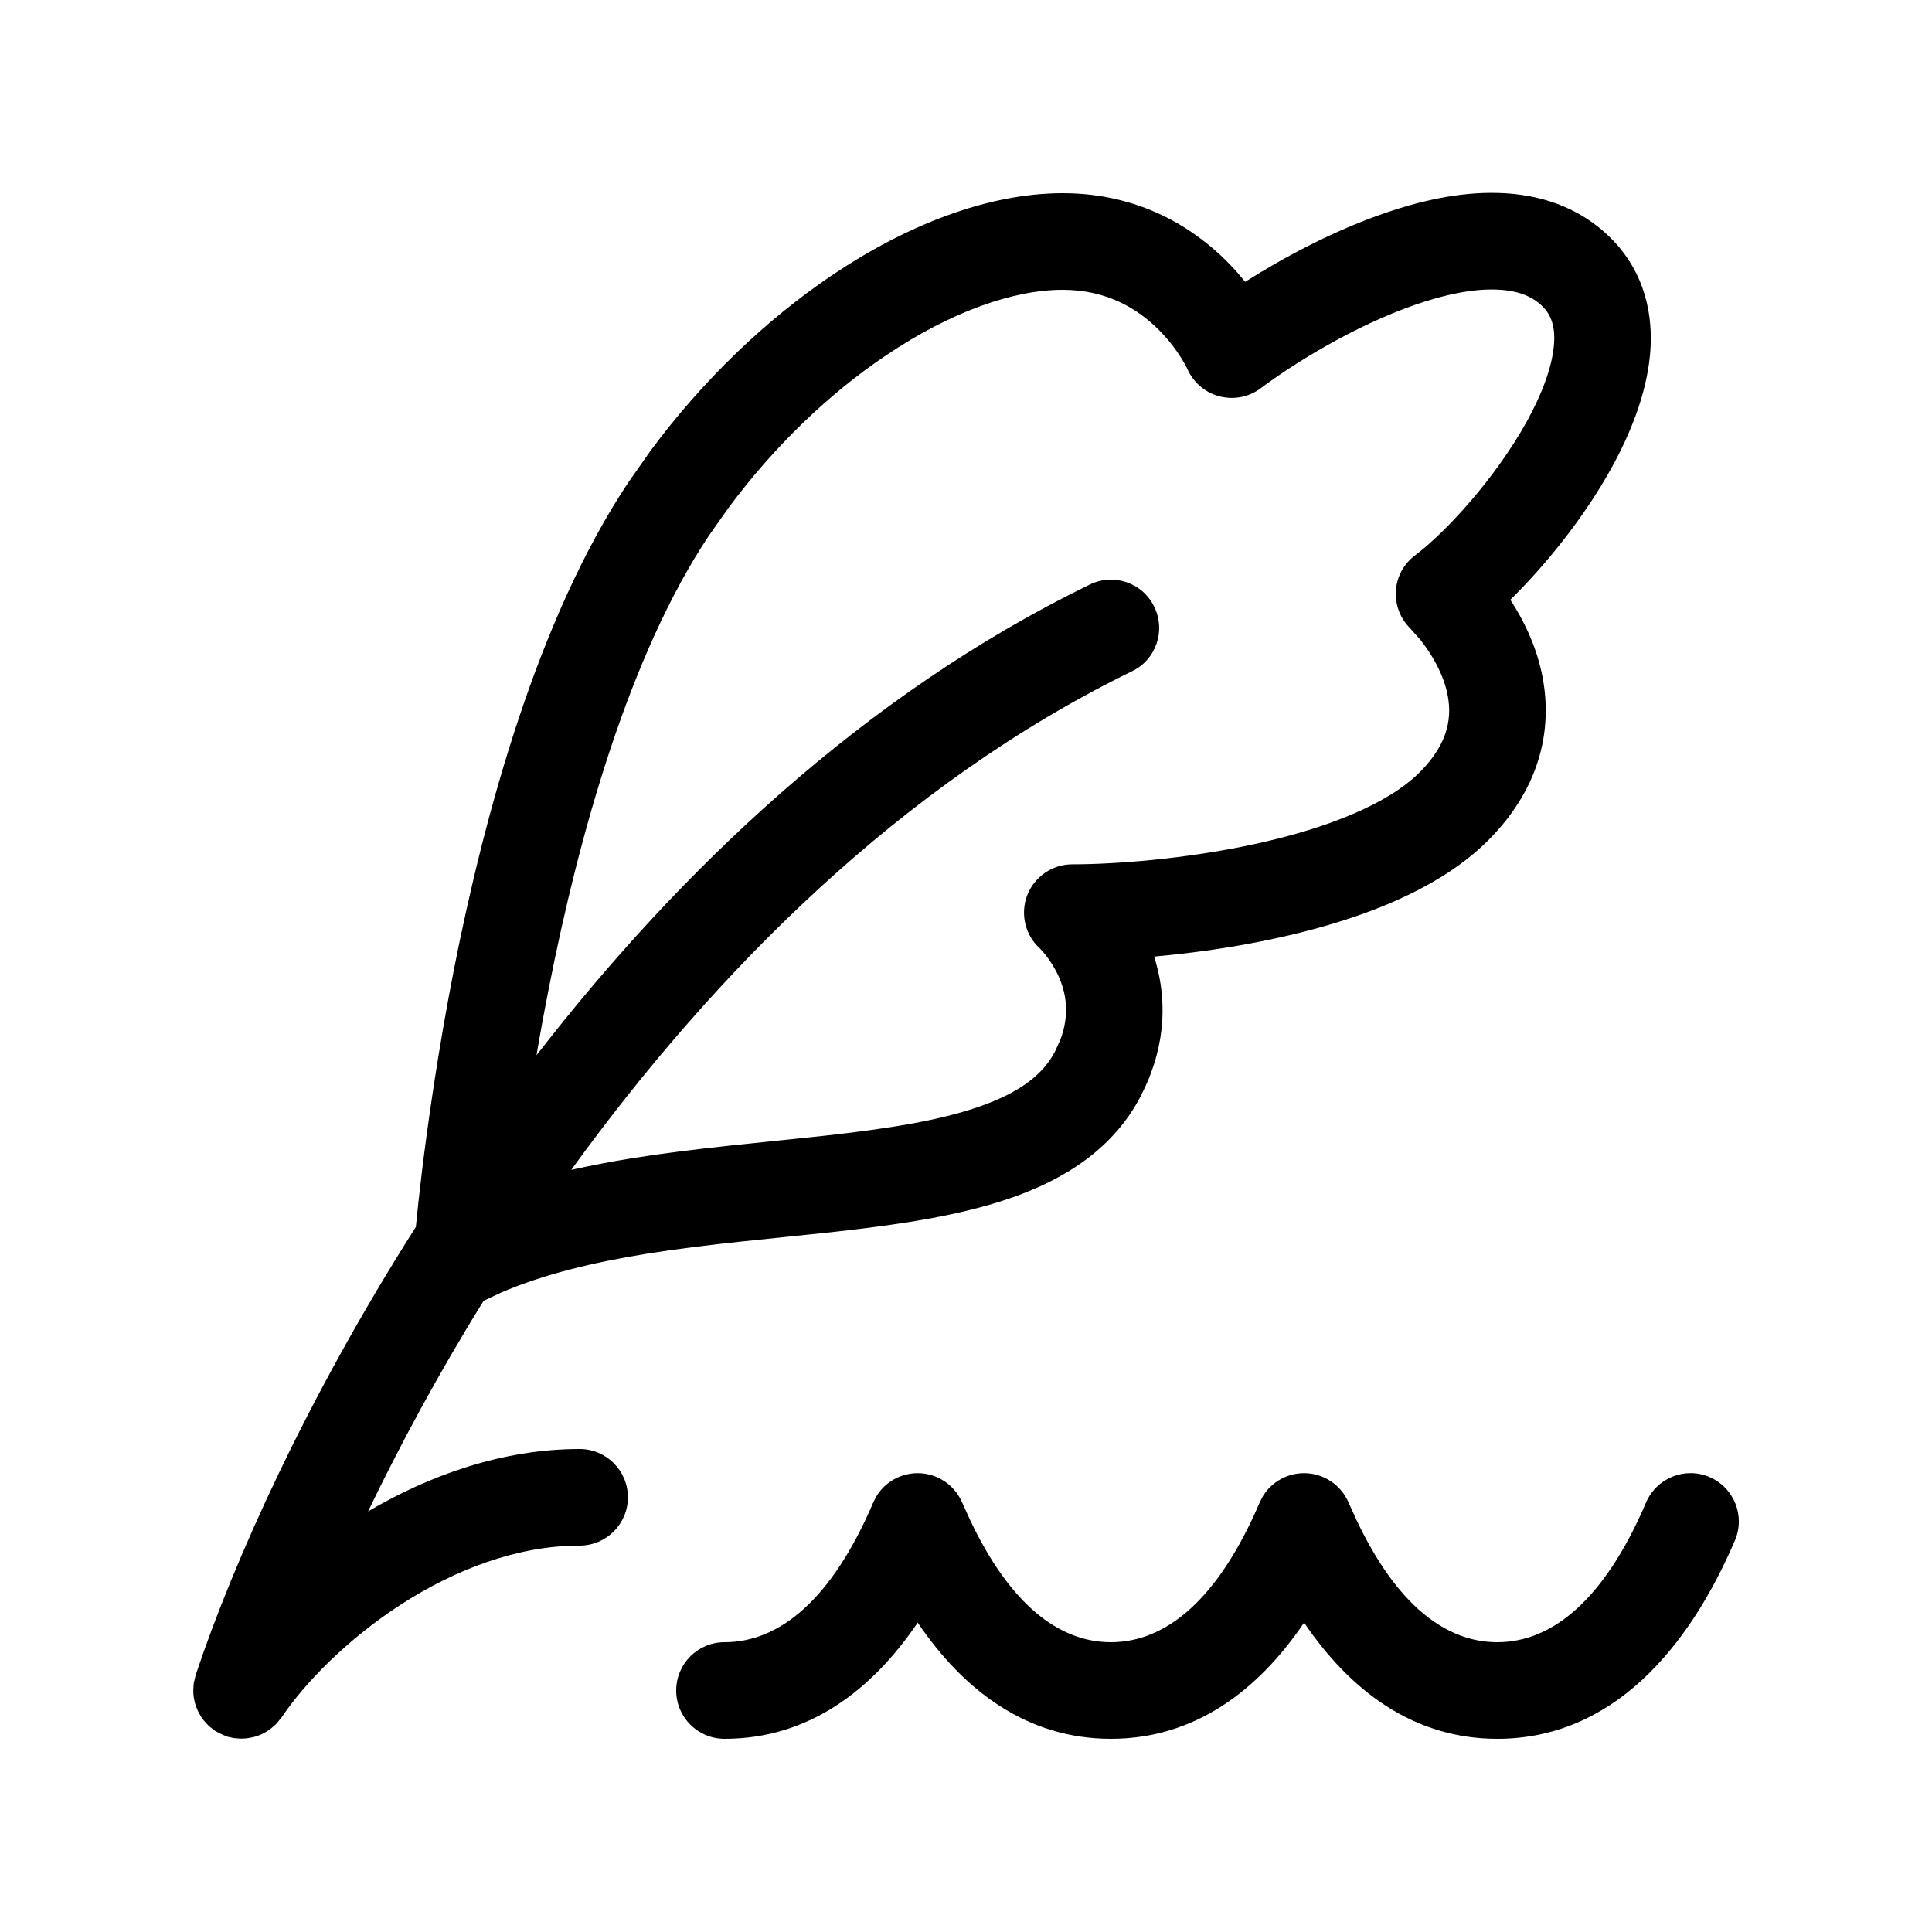
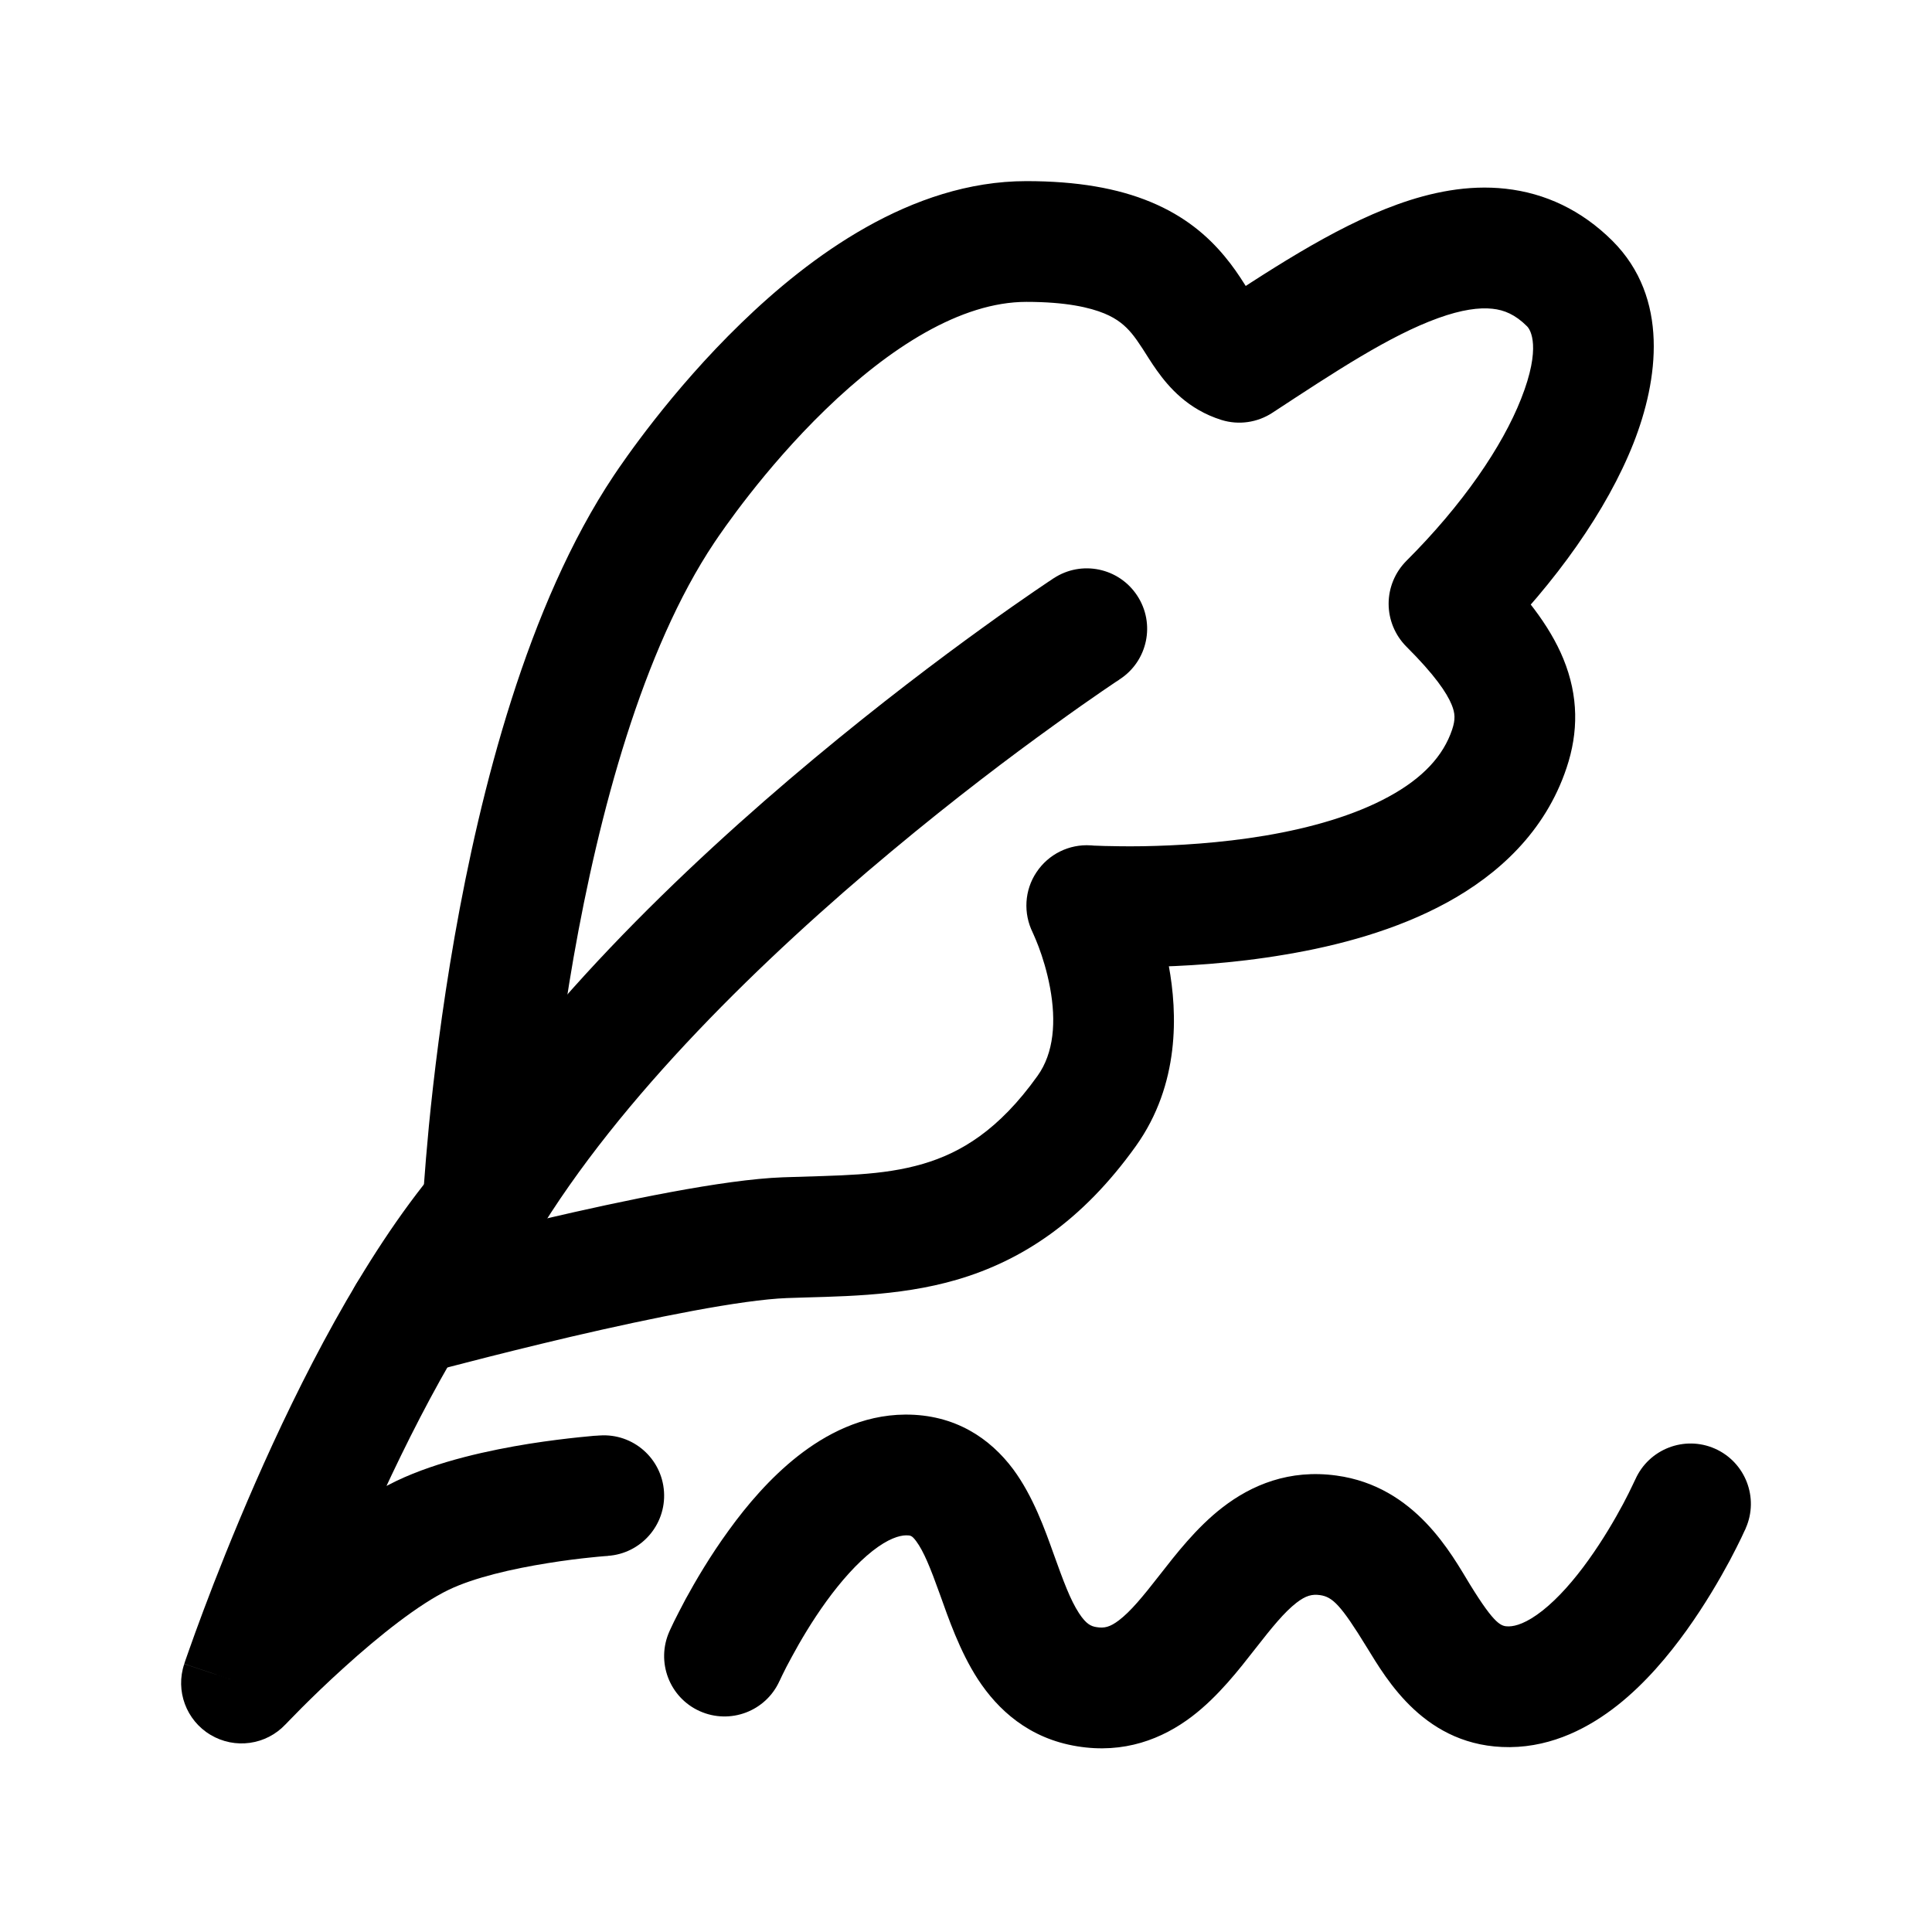
<svg xmlns="http://www.w3.org/2000/svg" width="16" height="16" viewBox="0 0 16 16" fill="none">
-   <path d="M12.409 1.598C12.737 1.607 13.075 1.707 13.341 1.973C13.622 2.255 13.697 2.611 13.664 2.946C13.632 3.27 13.501 3.595 13.343 3.88C13.115 4.292 12.795 4.685 12.508 4.967C12.615 5.131 12.713 5.331 12.764 5.556C12.864 5.998 12.777 6.507 12.323 6.961C11.885 7.399 11.179 7.639 10.555 7.773C10.21 7.848 9.864 7.894 9.558 7.922C9.648 8.205 9.672 8.564 9.502 8.961L9.458 9.056C9.232 9.508 8.822 9.763 8.383 9.917C7.948 10.07 7.432 10.143 6.923 10.2C6.397 10.258 5.875 10.3 5.361 10.382C4.915 10.454 4.504 10.552 4.149 10.705L4.005 10.773C3.628 11.38 3.31 11.973 3.048 12.517C3.551 12.221 4.155 12 4.8 12C5.021 12 5.2 12.179 5.2 12.4C5.2 12.621 5.021 12.8 4.8 12.8C4.284 12.8 3.769 12.998 3.32 13.288C2.871 13.579 2.52 13.942 2.333 14.222C2.33 14.227 2.325 14.23 2.321 14.235C2.311 14.249 2.3 14.263 2.288 14.276C2.281 14.283 2.274 14.289 2.267 14.295C2.254 14.307 2.241 14.318 2.227 14.327C2.219 14.333 2.211 14.338 2.202 14.343C2.191 14.35 2.179 14.356 2.167 14.362C2.153 14.368 2.138 14.374 2.123 14.379C2.113 14.382 2.104 14.384 2.095 14.387C2.082 14.39 2.07 14.392 2.057 14.394C2.042 14.396 2.028 14.398 2.013 14.398C2.003 14.399 1.993 14.398 1.983 14.398C1.967 14.397 1.952 14.396 1.936 14.394C1.924 14.392 1.913 14.389 1.901 14.386C1.892 14.384 1.882 14.383 1.873 14.38C1.87 14.378 1.866 14.376 1.863 14.374C1.848 14.369 1.835 14.362 1.821 14.355C1.811 14.35 1.8 14.345 1.791 14.339C1.787 14.337 1.782 14.335 1.778 14.333C1.771 14.328 1.766 14.322 1.759 14.317C1.747 14.308 1.735 14.299 1.724 14.288C1.716 14.28 1.709 14.272 1.702 14.264C1.692 14.253 1.682 14.242 1.673 14.23C1.667 14.22 1.662 14.21 1.656 14.201C1.649 14.189 1.642 14.177 1.637 14.165C1.631 14.152 1.626 14.139 1.622 14.126C1.618 14.115 1.614 14.104 1.612 14.093C1.609 14.081 1.607 14.07 1.605 14.058C1.603 14.043 1.601 14.028 1.601 14.013C1.6 14.003 1.601 13.993 1.602 13.983C1.602 13.967 1.603 13.952 1.605 13.936C1.607 13.925 1.611 13.915 1.613 13.904C1.616 13.894 1.617 13.883 1.62 13.873C1.934 12.932 2.545 11.573 3.444 10.161C3.455 10.044 3.472 9.887 3.495 9.696C3.547 9.273 3.631 8.685 3.759 8.03C4.014 6.736 4.455 5.118 5.205 3.993L5.386 3.735C5.822 3.146 6.345 2.648 6.888 2.281C7.504 1.866 8.178 1.6 8.801 1.6C9.436 1.6 9.882 1.886 10.161 2.165C10.218 2.222 10.268 2.28 10.312 2.334C10.626 2.135 11.033 1.916 11.454 1.77C11.756 1.664 12.088 1.588 12.409 1.598ZM13.632 12.443C13.719 12.24 13.954 12.145 14.157 12.232C14.36 12.319 14.455 12.554 14.368 12.757C13.986 13.649 13.354 14.4 12.4 14.4C11.705 14.4 11.181 14 10.8 13.438C10.419 14 9.895 14.4 9.2 14.4C8.505 14.4 7.981 14 7.6 13.438C7.219 14 6.695 14.4 6 14.4C5.779 14.4 5.6 14.221 5.6 14C5.6 13.779 5.779 13.6 6 13.6C6.456 13.6 6.888 13.247 7.232 12.443L7.259 12.39C7.331 12.273 7.46 12.2 7.6 12.2C7.76 12.2 7.905 12.296 7.968 12.443L8.034 12.588C8.366 13.29 8.772 13.6 9.2 13.6C9.656 13.6 10.088 13.247 10.432 12.443L10.459 12.39C10.531 12.273 10.66 12.2 10.8 12.2C10.96 12.2 11.105 12.296 11.168 12.443L11.234 12.588C11.566 13.29 11.972 13.6 12.4 13.6C12.856 13.6 13.288 13.247 13.632 12.443ZM12.386 2.398C12.198 2.392 11.969 2.437 11.717 2.525C11.214 2.7 10.711 3.012 10.44 3.216C10.342 3.289 10.216 3.313 10.098 3.282C9.98 3.251 9.882 3.167 9.833 3.055C9.831 3.053 9.829 3.047 9.826 3.041C9.818 3.025 9.803 2.999 9.784 2.967C9.744 2.903 9.681 2.816 9.595 2.73C9.426 2.562 9.173 2.4 8.801 2.4C8.392 2.4 7.873 2.582 7.335 2.945C6.869 3.258 6.413 3.693 6.03 4.21L5.87 4.437C5.213 5.423 4.796 6.907 4.545 8.185C4.507 8.377 4.473 8.562 4.443 8.739C5.624 7.215 7.153 5.752 9.025 4.841C9.224 4.744 9.463 4.826 9.559 5.025C9.656 5.224 9.574 5.463 9.375 5.559C7.465 6.49 5.909 8.06 4.731 9.688C4.899 9.651 5.067 9.619 5.234 9.592C5.774 9.506 6.342 9.459 6.834 9.405C7.343 9.348 7.777 9.282 8.117 9.162C8.453 9.044 8.645 8.893 8.742 8.698L8.784 8.604C8.862 8.39 8.825 8.218 8.769 8.09C8.734 8.012 8.691 7.949 8.656 7.905C8.64 7.885 8.626 7.869 8.617 7.86L8.609 7.852L8.61 7.853L8.612 7.855C8.489 7.744 8.448 7.568 8.507 7.414C8.567 7.26 8.715 7.158 8.88 7.158C9.223 7.158 9.808 7.116 10.387 6.991C10.984 6.862 11.492 6.661 11.758 6.395C12.007 6.146 12.026 5.922 11.984 5.734C11.947 5.571 11.856 5.417 11.766 5.302L11.677 5.202C11.595 5.12 11.552 5.006 11.56 4.891C11.568 4.775 11.626 4.669 11.719 4.599C11.965 4.415 12.379 3.969 12.643 3.493C12.774 3.256 12.851 3.041 12.868 2.869C12.884 2.707 12.846 2.61 12.776 2.539C12.691 2.454 12.568 2.403 12.386 2.398Z" fill="black" />
+   <path d="M5.5 4.215L5.084 3.937L5.5 4.215ZM10.264 3L10.116 3.478C10.258 3.522 10.413 3.5 10.538 3.418L10.264 3ZM13 2.348L12.646 2.702L13 2.348ZM12 5L11.646 4.646C11.553 4.74 11.5 4.867 11.5 5C11.5 5.133 11.553 5.26 11.646 5.354L12 5ZM12.5 6.2L12.026 6.042L12.5 6.2ZM9 7.5L9.033 7.001C8.854 6.989 8.683 7.074 8.584 7.223C8.484 7.372 8.473 7.563 8.553 7.724L9 7.5ZM9 9.2L8.593 8.909L9 9.2ZM5.544 13.51C5.431 13.762 5.543 14.058 5.795 14.171C6.047 14.284 6.343 14.172 6.456 13.92L6 13.715L5.544 13.51ZM7.5 12.215L7.503 12.715L7.5 12.215ZM9 13.969L8.92 14.462L9 13.969ZM11 12.715L11.068 12.22L11 12.715ZM12.5 13.969L12.504 14.469L12.5 13.969ZM14.457 12.657C14.569 12.405 14.455 12.109 14.202 11.997C13.95 11.886 13.655 12 13.543 12.252L14 12.455L14.457 12.657ZM3.501 9.975C3.487 10.251 3.7 10.486 3.975 10.499C4.251 10.513 4.486 10.3 4.499 10.024L4 10L3.501 9.975ZM3.245 10.412C2.979 10.485 2.822 10.759 2.894 11.026C2.967 11.292 3.241 11.45 3.508 11.377L3.377 10.895L3.245 10.412ZM5.5 4.215L5.916 4.493C5.975 4.405 6.327 3.885 6.835 3.393C7.364 2.88 7.957 2.5 8.5 2.5L8.5 2L8.5 1.5C7.543 1.5 6.702 2.129 6.139 2.675C5.555 3.24 5.157 3.828 5.084 3.937L5.5 4.215ZM8.5 2L8.5 2.5C8.83 2.5 9.027 2.547 9.146 2.596C9.257 2.642 9.32 2.699 9.372 2.761C9.401 2.796 9.428 2.835 9.462 2.887C9.49 2.93 9.536 3.006 9.58 3.067C9.679 3.206 9.838 3.391 10.116 3.478L10.264 3L10.412 2.522C10.44 2.531 10.441 2.552 10.396 2.489C10.368 2.45 10.347 2.415 10.301 2.344C10.261 2.281 10.209 2.203 10.142 2.123C10.002 1.954 9.812 1.79 9.53 1.673C9.256 1.559 8.92 1.5 8.5 1.5L8.5 2ZM10.264 3L10.538 3.418C11.058 3.077 11.509 2.779 11.911 2.634C12.105 2.564 12.251 2.545 12.36 2.557C12.457 2.567 12.549 2.605 12.646 2.702L13 2.348L13.354 1.995C13.097 1.739 12.795 1.599 12.469 1.563C12.156 1.528 11.849 1.593 11.572 1.693C11.033 1.887 10.47 2.267 9.99 2.582L10.264 3ZM13 2.348L12.646 2.702C12.675 2.73 12.766 2.876 12.597 3.303C12.442 3.697 12.114 4.179 11.646 4.646L12 5L12.354 5.354C12.886 4.821 13.308 4.227 13.528 3.67C13.734 3.146 13.825 2.466 13.354 1.995L13 2.348ZM12 5L11.646 5.354C11.881 5.588 11.982 5.738 12.022 5.836C12.051 5.907 12.054 5.958 12.026 6.042L12.5 6.2L12.974 6.358C13.072 6.065 13.074 5.766 12.947 5.456C12.831 5.174 12.619 4.912 12.354 4.646L12 5ZM9 7.5C8.553 7.724 8.553 7.723 8.553 7.723C8.553 7.723 8.553 7.723 8.553 7.723C8.552 7.723 8.552 7.723 8.552 7.723C8.552 7.722 8.552 7.722 8.552 7.722C8.552 7.722 8.552 7.721 8.552 7.722C8.552 7.722 8.552 7.723 8.553 7.725C8.555 7.729 8.559 7.736 8.563 7.747C8.572 7.767 8.586 7.8 8.602 7.842C8.634 7.927 8.671 8.045 8.696 8.179C8.748 8.46 8.728 8.72 8.593 8.909L9 9.2L9.407 9.491C9.772 8.98 9.752 8.39 9.679 7.996C9.641 7.792 9.585 7.617 9.539 7.492C9.515 7.43 9.494 7.379 9.478 7.342C9.47 7.324 9.463 7.309 9.458 7.298C9.455 7.292 9.453 7.288 9.451 7.284C9.45 7.282 9.449 7.281 9.449 7.28C9.448 7.279 9.448 7.278 9.448 7.278C9.448 7.278 9.448 7.277 9.448 7.277C9.447 7.277 9.447 7.277 9.447 7.277C9.447 7.277 9.447 7.276 9 7.5ZM6 13.715C6.456 13.92 6.456 13.92 6.456 13.92C6.456 13.92 6.456 13.92 6.456 13.92C6.456 13.921 6.456 13.921 6.456 13.921C6.456 13.921 6.456 13.921 6.456 13.921C6.456 13.921 6.456 13.92 6.457 13.919C6.457 13.918 6.459 13.915 6.461 13.91C6.465 13.902 6.471 13.888 6.48 13.87C6.497 13.835 6.523 13.783 6.558 13.72C6.627 13.592 6.725 13.425 6.844 13.261C6.965 13.094 7.096 12.947 7.225 12.845C7.356 12.742 7.448 12.716 7.503 12.715L7.5 12.215L7.497 11.715C7.137 11.717 6.835 11.88 6.607 12.059C6.378 12.239 6.185 12.466 6.035 12.674C5.882 12.884 5.761 13.091 5.678 13.243C5.637 13.32 5.604 13.385 5.581 13.431C5.57 13.454 5.561 13.473 5.555 13.486C5.552 13.493 5.549 13.499 5.547 13.503C5.546 13.505 5.546 13.506 5.545 13.508C5.545 13.508 5.545 13.509 5.544 13.509C5.544 13.509 5.544 13.509 5.544 13.51C5.544 13.51 5.544 13.51 5.544 13.51C5.544 13.51 5.544 13.51 6 13.715ZM7.5 12.215L7.503 12.715C7.541 12.715 7.552 12.716 7.588 12.764C7.649 12.847 7.703 12.978 7.784 13.204C7.853 13.397 7.948 13.675 8.098 13.906C8.263 14.159 8.52 14.397 8.92 14.462L9 13.969L9.08 13.475C9.035 13.468 8.995 13.45 8.936 13.36C8.863 13.248 8.807 13.095 8.725 12.867C8.655 12.671 8.556 12.391 8.391 12.168C8.2 11.912 7.909 11.713 7.497 11.715L7.5 12.215ZM9 13.969L8.92 14.462C9.31 14.526 9.626 14.401 9.87 14.216C10.09 14.049 10.266 13.82 10.392 13.659C10.538 13.472 10.636 13.352 10.736 13.274C10.815 13.213 10.866 13.201 10.932 13.21L11 12.715L11.068 12.22C10.678 12.166 10.364 12.298 10.124 12.484C9.906 12.652 9.731 12.881 9.605 13.042C9.46 13.228 9.363 13.345 9.266 13.419C9.192 13.475 9.145 13.486 9.08 13.475L9 13.969ZM11 12.715L10.932 13.21C11.035 13.225 11.103 13.289 11.321 13.645C11.481 13.904 11.803 14.474 12.504 14.469L12.5 13.969L12.496 13.469C12.434 13.469 12.384 13.464 12.173 13.121C12.022 12.874 11.722 12.309 11.068 12.22L11 12.715ZM12.5 13.969L12.504 14.469C12.865 14.466 13.168 14.302 13.396 14.122C13.626 13.94 13.818 13.71 13.968 13.501C14.12 13.289 14.241 13.08 14.324 12.926C14.365 12.848 14.398 12.783 14.42 12.737C14.431 12.713 14.44 12.694 14.446 12.681C14.45 12.674 14.452 12.669 14.454 12.665C14.455 12.663 14.455 12.661 14.456 12.66C14.456 12.659 14.457 12.659 14.457 12.658C14.457 12.658 14.457 12.658 14.457 12.658C14.457 12.657 14.457 12.657 14.457 12.657C14.457 12.657 14.457 12.657 14 12.455C13.543 12.252 13.543 12.252 13.543 12.252C13.543 12.252 13.543 12.252 13.543 12.252C13.543 12.252 13.543 12.252 13.543 12.252C13.543 12.252 13.543 12.252 13.543 12.252C13.543 12.252 13.543 12.252 13.542 12.253C13.542 12.255 13.54 12.258 13.538 12.262C13.534 12.271 13.528 12.284 13.519 12.302C13.502 12.338 13.476 12.391 13.442 12.455C13.373 12.584 13.275 12.752 13.156 12.918C13.035 13.087 12.905 13.235 12.775 13.338C12.643 13.442 12.552 13.468 12.496 13.469L12.5 13.969ZM12.5 6.2L12.026 6.042C11.953 6.26 11.783 6.444 11.502 6.597C11.219 6.752 10.857 6.856 10.479 6.92C10.105 6.983 9.742 7.003 9.468 7.008C9.333 7.01 9.222 7.008 9.145 7.006C9.107 7.005 9.078 7.003 9.059 7.003C9.049 7.002 9.042 7.002 9.038 7.001C9.036 7.001 9.034 7.001 9.033 7.001C9.033 7.001 9.033 7.001 9.033 7.001C9.033 7.001 9.033 7.001 9.033 7.001C9.033 7.001 9.033 7.001 9.033 7.001C9.033 7.001 9.033 7.001 9 7.5C8.967 7.999 8.967 7.999 8.967 7.999C8.967 7.999 8.967 7.999 8.967 7.999C8.968 7.999 8.968 7.999 8.968 7.999C8.969 7.999 8.97 7.999 8.971 7.999C8.973 7.999 8.976 7.999 8.979 8C8.987 8 8.996 8.001 9.009 8.001C9.034 8.003 9.07 8.004 9.115 8.005C9.204 8.008 9.331 8.01 9.485 8.008C9.79 8.003 10.207 7.98 10.646 7.905C11.081 7.832 11.563 7.704 11.982 7.475C12.405 7.244 12.797 6.89 12.974 6.358L12.5 6.2ZM4 10C4.499 10.024 4.499 10.025 4.499 10.025C4.499 10.025 4.499 10.025 4.499 10.025C4.499 10.025 4.499 10.025 4.499 10.024C4.499 10.024 4.499 10.024 4.499 10.023C4.5 10.022 4.5 10.019 4.5 10.016C4.5 10.01 4.501 10 4.502 9.986C4.503 9.96 4.506 9.919 4.509 9.867C4.517 9.763 4.529 9.61 4.547 9.421C4.585 9.041 4.648 8.515 4.75 7.93C4.959 6.739 5.321 5.382 5.916 4.493L5.5 4.215L5.084 3.937C4.367 5.01 3.978 6.545 3.765 7.757C3.657 8.373 3.591 8.925 3.552 9.323C3.533 9.523 3.52 9.684 3.512 9.796C3.508 9.853 3.505 9.897 3.503 9.927C3.502 9.942 3.502 9.954 3.501 9.962C3.501 9.966 3.501 9.969 3.501 9.971C3.501 9.973 3.501 9.973 3.501 9.974C3.501 9.975 3.501 9.975 3.501 9.975C3.501 9.975 3.501 9.975 3.501 9.975C3.501 9.975 3.501 9.975 4 10ZM9 9.2L8.593 8.909C8.27 9.362 7.954 9.547 7.646 9.638C7.302 9.739 6.955 9.733 6.482 9.75L6.5 10.25L6.518 10.75C6.914 10.735 7.431 10.743 7.928 10.597C8.461 10.44 8.96 10.116 9.407 9.491L9 9.2ZM6.5 10.25L6.482 9.75C5.99 9.768 5.161 9.943 4.499 10.097C4.158 10.177 3.845 10.256 3.618 10.314C3.504 10.344 3.411 10.368 3.347 10.385C3.315 10.393 3.29 10.4 3.272 10.405C3.264 10.407 3.257 10.409 3.253 10.41C3.25 10.411 3.249 10.411 3.247 10.412C3.247 10.412 3.246 10.412 3.246 10.412C3.246 10.412 3.246 10.412 3.246 10.412C3.246 10.412 3.246 10.412 3.246 10.412C3.245 10.412 3.245 10.412 3.377 10.895C3.508 11.377 3.508 11.377 3.508 11.377C3.508 11.377 3.508 11.377 3.508 11.377C3.508 11.377 3.508 11.377 3.508 11.377C3.508 11.377 3.509 11.377 3.509 11.377C3.51 11.377 3.512 11.376 3.514 11.376C3.518 11.374 3.524 11.373 3.532 11.371C3.548 11.366 3.572 11.36 3.603 11.351C3.666 11.335 3.756 11.311 3.867 11.283C4.09 11.225 4.395 11.149 4.726 11.071C5.409 10.912 6.141 10.764 6.518 10.75L6.5 10.25Z" fill="black" />
+   <path d="M3.5 12.715L3.716 13.166L3.5 12.715ZM5.033 12.885C5.308 12.867 5.517 12.629 5.499 12.354C5.481 12.078 5.243 11.869 4.967 11.888L5 12.386L5.033 12.885ZM4 10L4.383 10.322L4.408 10.291L4.429 10.257L4 10ZM2 13.938L1.526 13.78C1.451 14.002 1.542 14.247 1.743 14.367C1.945 14.488 2.203 14.452 2.364 14.281L2 13.938ZM9.274 5.625C9.505 5.474 9.57 5.164 9.418 4.933C9.267 4.702 8.957 4.637 8.726 4.789L9 5.207L9.274 5.625ZM3.5 12.715L3.716 13.166C3.926 13.065 4.242 12.992 4.538 12.945C4.679 12.922 4.805 12.907 4.895 12.898C4.94 12.893 4.976 12.89 5 12.888C5.012 12.887 5.02 12.886 5.026 12.886C5.029 12.886 5.031 12.886 5.032 12.886C5.033 12.886 5.033 12.885 5.033 12.885C5.033 12.885 5.033 12.885 5.033 12.885C5.033 12.885 5.033 12.885 5.033 12.885C5.033 12.885 5.033 12.885 5.033 12.885C5.033 12.885 5.033 12.885 5 12.386C4.967 11.888 4.967 11.888 4.967 11.888C4.967 11.888 4.967 11.888 4.967 11.888C4.967 11.888 4.967 11.888 4.966 11.888C4.966 11.888 4.966 11.888 4.965 11.888C4.965 11.888 4.964 11.888 4.962 11.888C4.96 11.888 4.957 11.888 4.952 11.889C4.944 11.889 4.932 11.89 4.917 11.891C4.887 11.894 4.845 11.898 4.793 11.903C4.689 11.914 4.544 11.931 4.38 11.957C4.065 12.008 3.631 12.098 3.284 12.264L3.5 12.715ZM2 13.938C2.474 14.097 2.474 14.097 2.474 14.097C2.474 14.097 2.474 14.097 2.474 14.097C2.474 14.097 2.474 14.097 2.474 14.097C2.474 14.097 2.474 14.097 2.474 14.096C2.475 14.095 2.475 14.094 2.476 14.091C2.478 14.087 2.48 14.08 2.483 14.071C2.489 14.053 2.498 14.026 2.511 13.991C2.536 13.92 2.573 13.817 2.621 13.688C2.718 13.431 2.858 13.074 3.033 12.676C3.388 11.869 3.864 10.939 4.383 10.322L4 10L3.617 9.678C3.003 10.41 2.479 11.449 2.117 12.274C1.934 12.692 1.786 13.067 1.685 13.337C1.634 13.472 1.595 13.582 1.568 13.658C1.555 13.696 1.544 13.726 1.537 13.746C1.534 13.757 1.531 13.765 1.529 13.77C1.528 13.773 1.527 13.775 1.527 13.777C1.527 13.777 1.526 13.778 1.526 13.779C1.526 13.779 1.526 13.779 1.526 13.779C1.526 13.779 1.526 13.779 1.526 13.779C1.526 13.779 1.526 13.78 2 13.938ZM2 13.938C2.364 14.281 2.364 14.281 2.364 14.281C2.364 14.281 2.364 14.281 2.364 14.281C2.364 14.281 2.364 14.281 2.364 14.281C2.364 14.281 2.364 14.281 2.364 14.281C2.365 14.28 2.365 14.28 2.366 14.279C2.367 14.278 2.369 14.276 2.372 14.273C2.377 14.267 2.386 14.258 2.398 14.246C2.421 14.222 2.455 14.187 2.498 14.144C2.585 14.057 2.707 13.938 2.848 13.811C3.141 13.545 3.47 13.284 3.716 13.166L3.5 12.715L3.284 12.264C2.895 12.45 2.474 12.8 2.176 13.07C2.021 13.211 1.887 13.341 1.792 13.436C1.744 13.484 1.706 13.523 1.679 13.551C1.666 13.564 1.655 13.575 1.648 13.583C1.644 13.587 1.641 13.59 1.639 13.592C1.638 13.593 1.638 13.594 1.637 13.594C1.637 13.595 1.636 13.595 1.636 13.595C1.636 13.595 1.636 13.595 1.636 13.595C1.636 13.595 1.636 13.596 1.636 13.596C1.636 13.596 1.636 13.596 2 13.938ZM4 10L4.429 10.257C5.135 9.081 6.332 7.926 7.383 7.05C7.903 6.616 8.378 6.258 8.723 6.01C8.895 5.885 9.034 5.788 9.129 5.723C9.177 5.69 9.214 5.665 9.238 5.649C9.251 5.641 9.26 5.635 9.266 5.631C9.269 5.629 9.271 5.627 9.272 5.626C9.273 5.626 9.274 5.625 9.274 5.625C9.274 5.625 9.274 5.625 9.274 5.625C9.274 5.625 9.274 5.625 9.274 5.625C9.274 5.625 9.274 5.625 9 5.207C8.726 4.789 8.726 4.789 8.726 4.789C8.726 4.789 8.726 4.789 8.726 4.789C8.725 4.789 8.725 4.789 8.725 4.79C8.724 4.79 8.723 4.79 8.722 4.791C8.72 4.792 8.718 4.794 8.714 4.797C8.707 4.802 8.696 4.809 8.682 4.818C8.655 4.836 8.615 4.863 8.564 4.898C8.462 4.968 8.316 5.069 8.137 5.199C7.778 5.458 7.284 5.83 6.742 6.282C5.668 7.177 4.365 8.419 3.571 9.743L4 10Z" fill="black" />
</svg>
